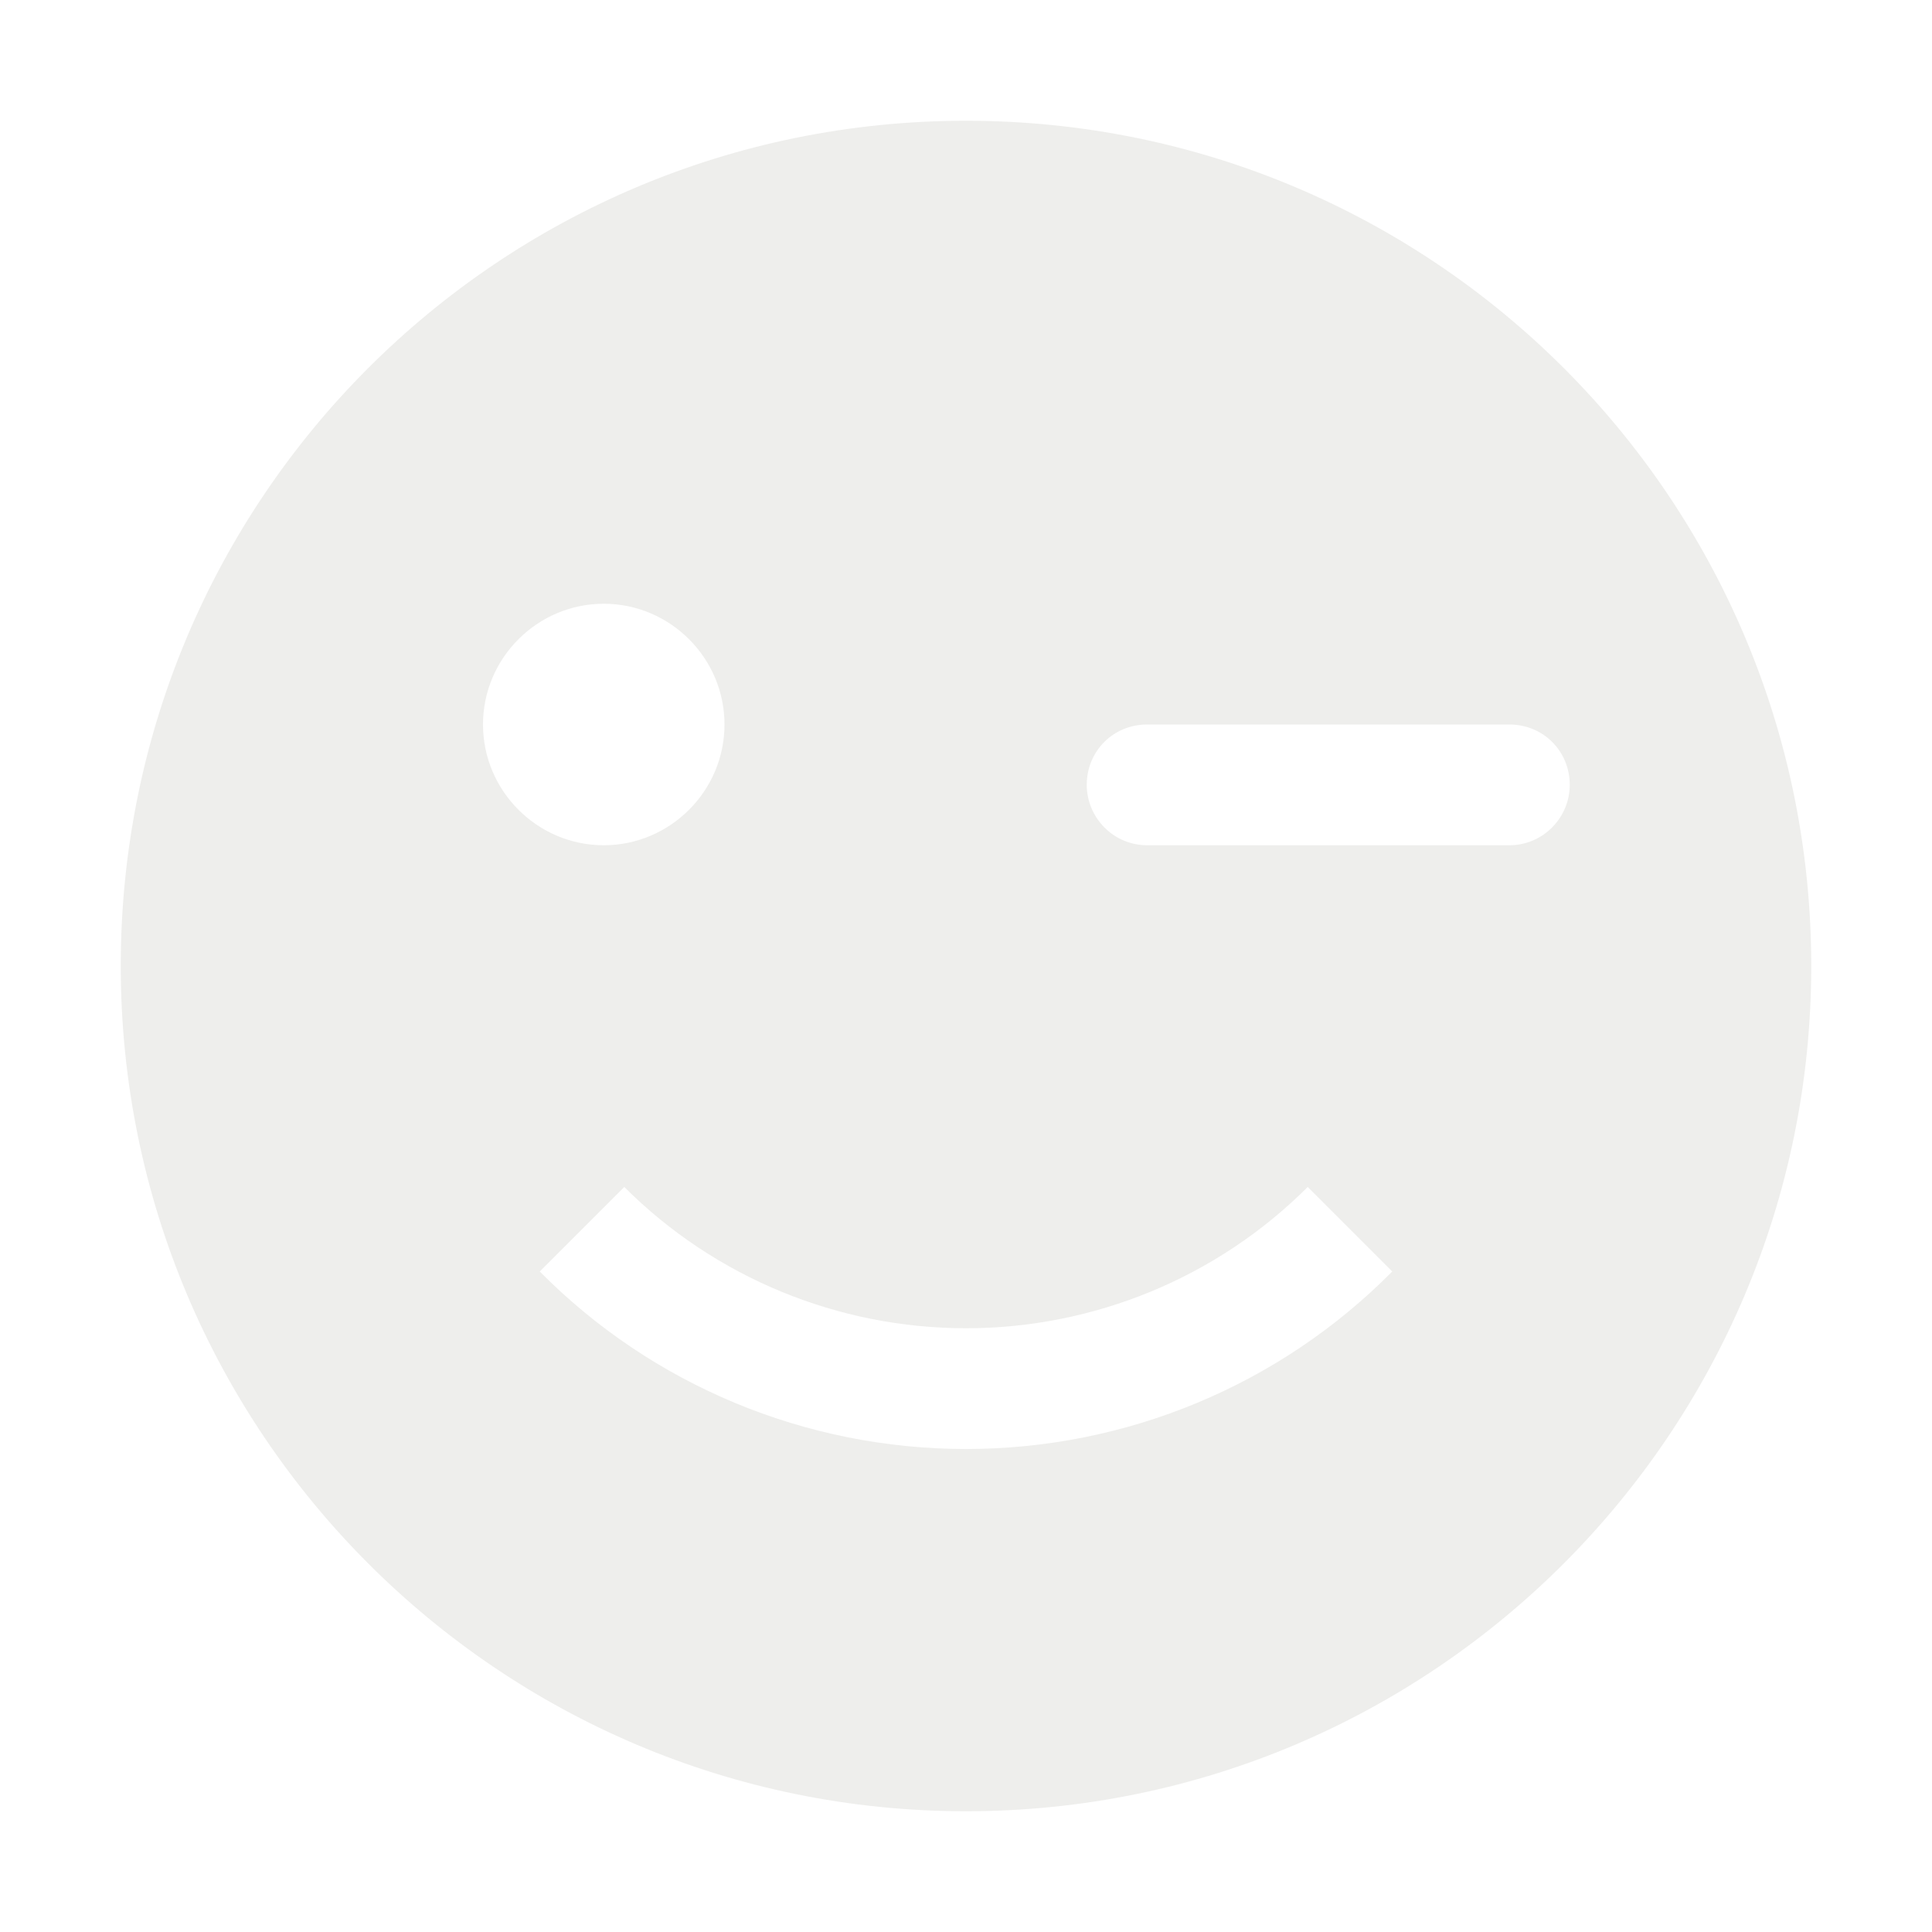
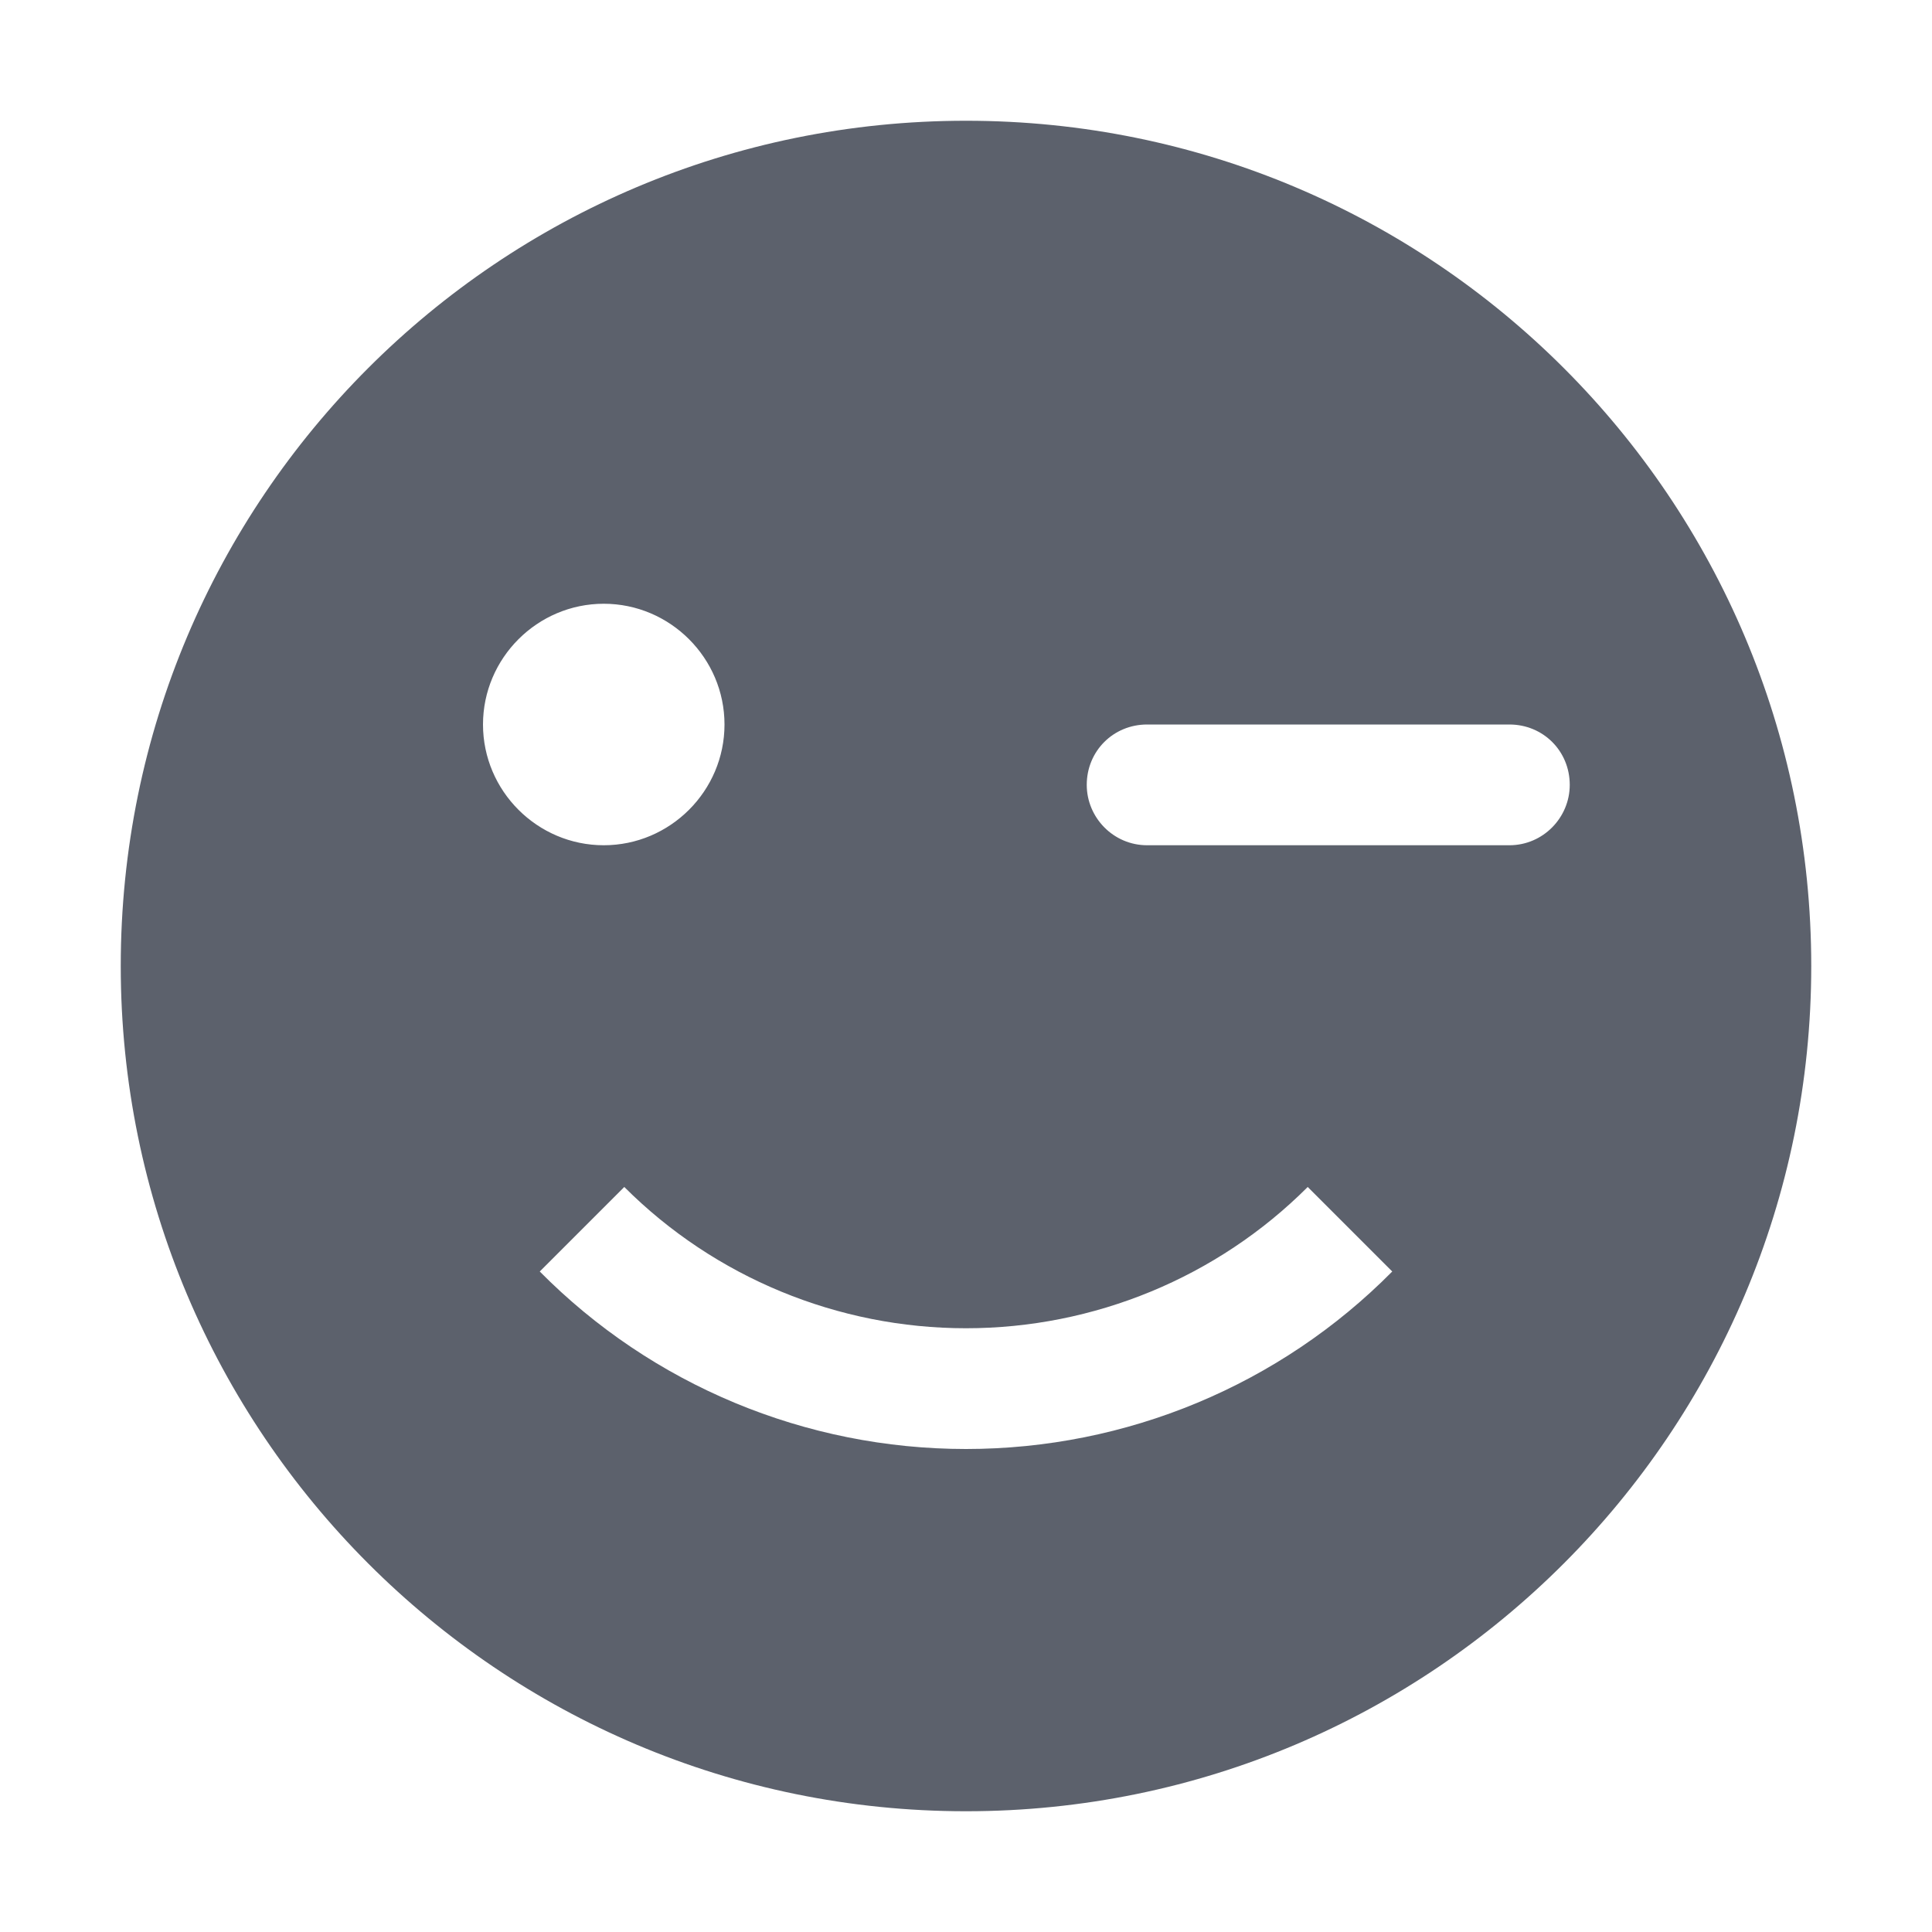
<svg xmlns="http://www.w3.org/2000/svg" width="16" height="16" version="1.1">
-   <path style="fill:#eeeeec" d="M 8,1 C 4.13,1 1,4.13 1,8 1,11.86 4.13,15 8,15 11.87,15 15,11.86 15,8 15,4.13 11.87,1 8,1 Z M 5,5 C 5.55,5 6,5.45 6,6 6,6.55 5.55,7 5,7 4.45,7 4,6.55 4,6 4,5.45 4.45,5 5,5 Z M 9.5,6 H 12.5 C 12.78,6 13,6.22 13,6.5 13,6.77 12.78,7 12.5,7 H 9.5 C 9.22,7 9,6.77 9,6.5 9,6.22 9.22,6 9.5,6 Z M 5.17,9.83 C 5.92,10.58 6.94,11 8,11 9.06,11 10.08,10.58 10.83,9.83 L 11.53,10.53 C 10.6,11.47 9.33,12 8,12 6.67,12 5.4,11.47 4.47,10.53 Z" />
+   <path style="fill:#5c616c" d="M 8,1 C 4.13,1 1,4.13 1,8 1,11.86 4.13,15 8,15 11.87,15 15,11.86 15,8 15,4.13 11.87,1 8,1 Z M 5,5 C 5.55,5 6,5.45 6,6 6,6.55 5.55,7 5,7 4.45,7 4,6.55 4,6 4,5.45 4.45,5 5,5 Z M 9.5,6 H 12.5 C 12.78,6 13,6.22 13,6.5 13,6.77 12.78,7 12.5,7 H 9.5 C 9.22,7 9,6.77 9,6.5 9,6.22 9.22,6 9.5,6 Z M 5.17,9.83 C 5.92,10.58 6.94,11 8,11 9.06,11 10.08,10.58 10.83,9.83 L 11.53,10.53 C 10.6,11.47 9.33,12 8,12 6.67,12 5.4,11.47 4.47,10.53 Z" />
</svg>
